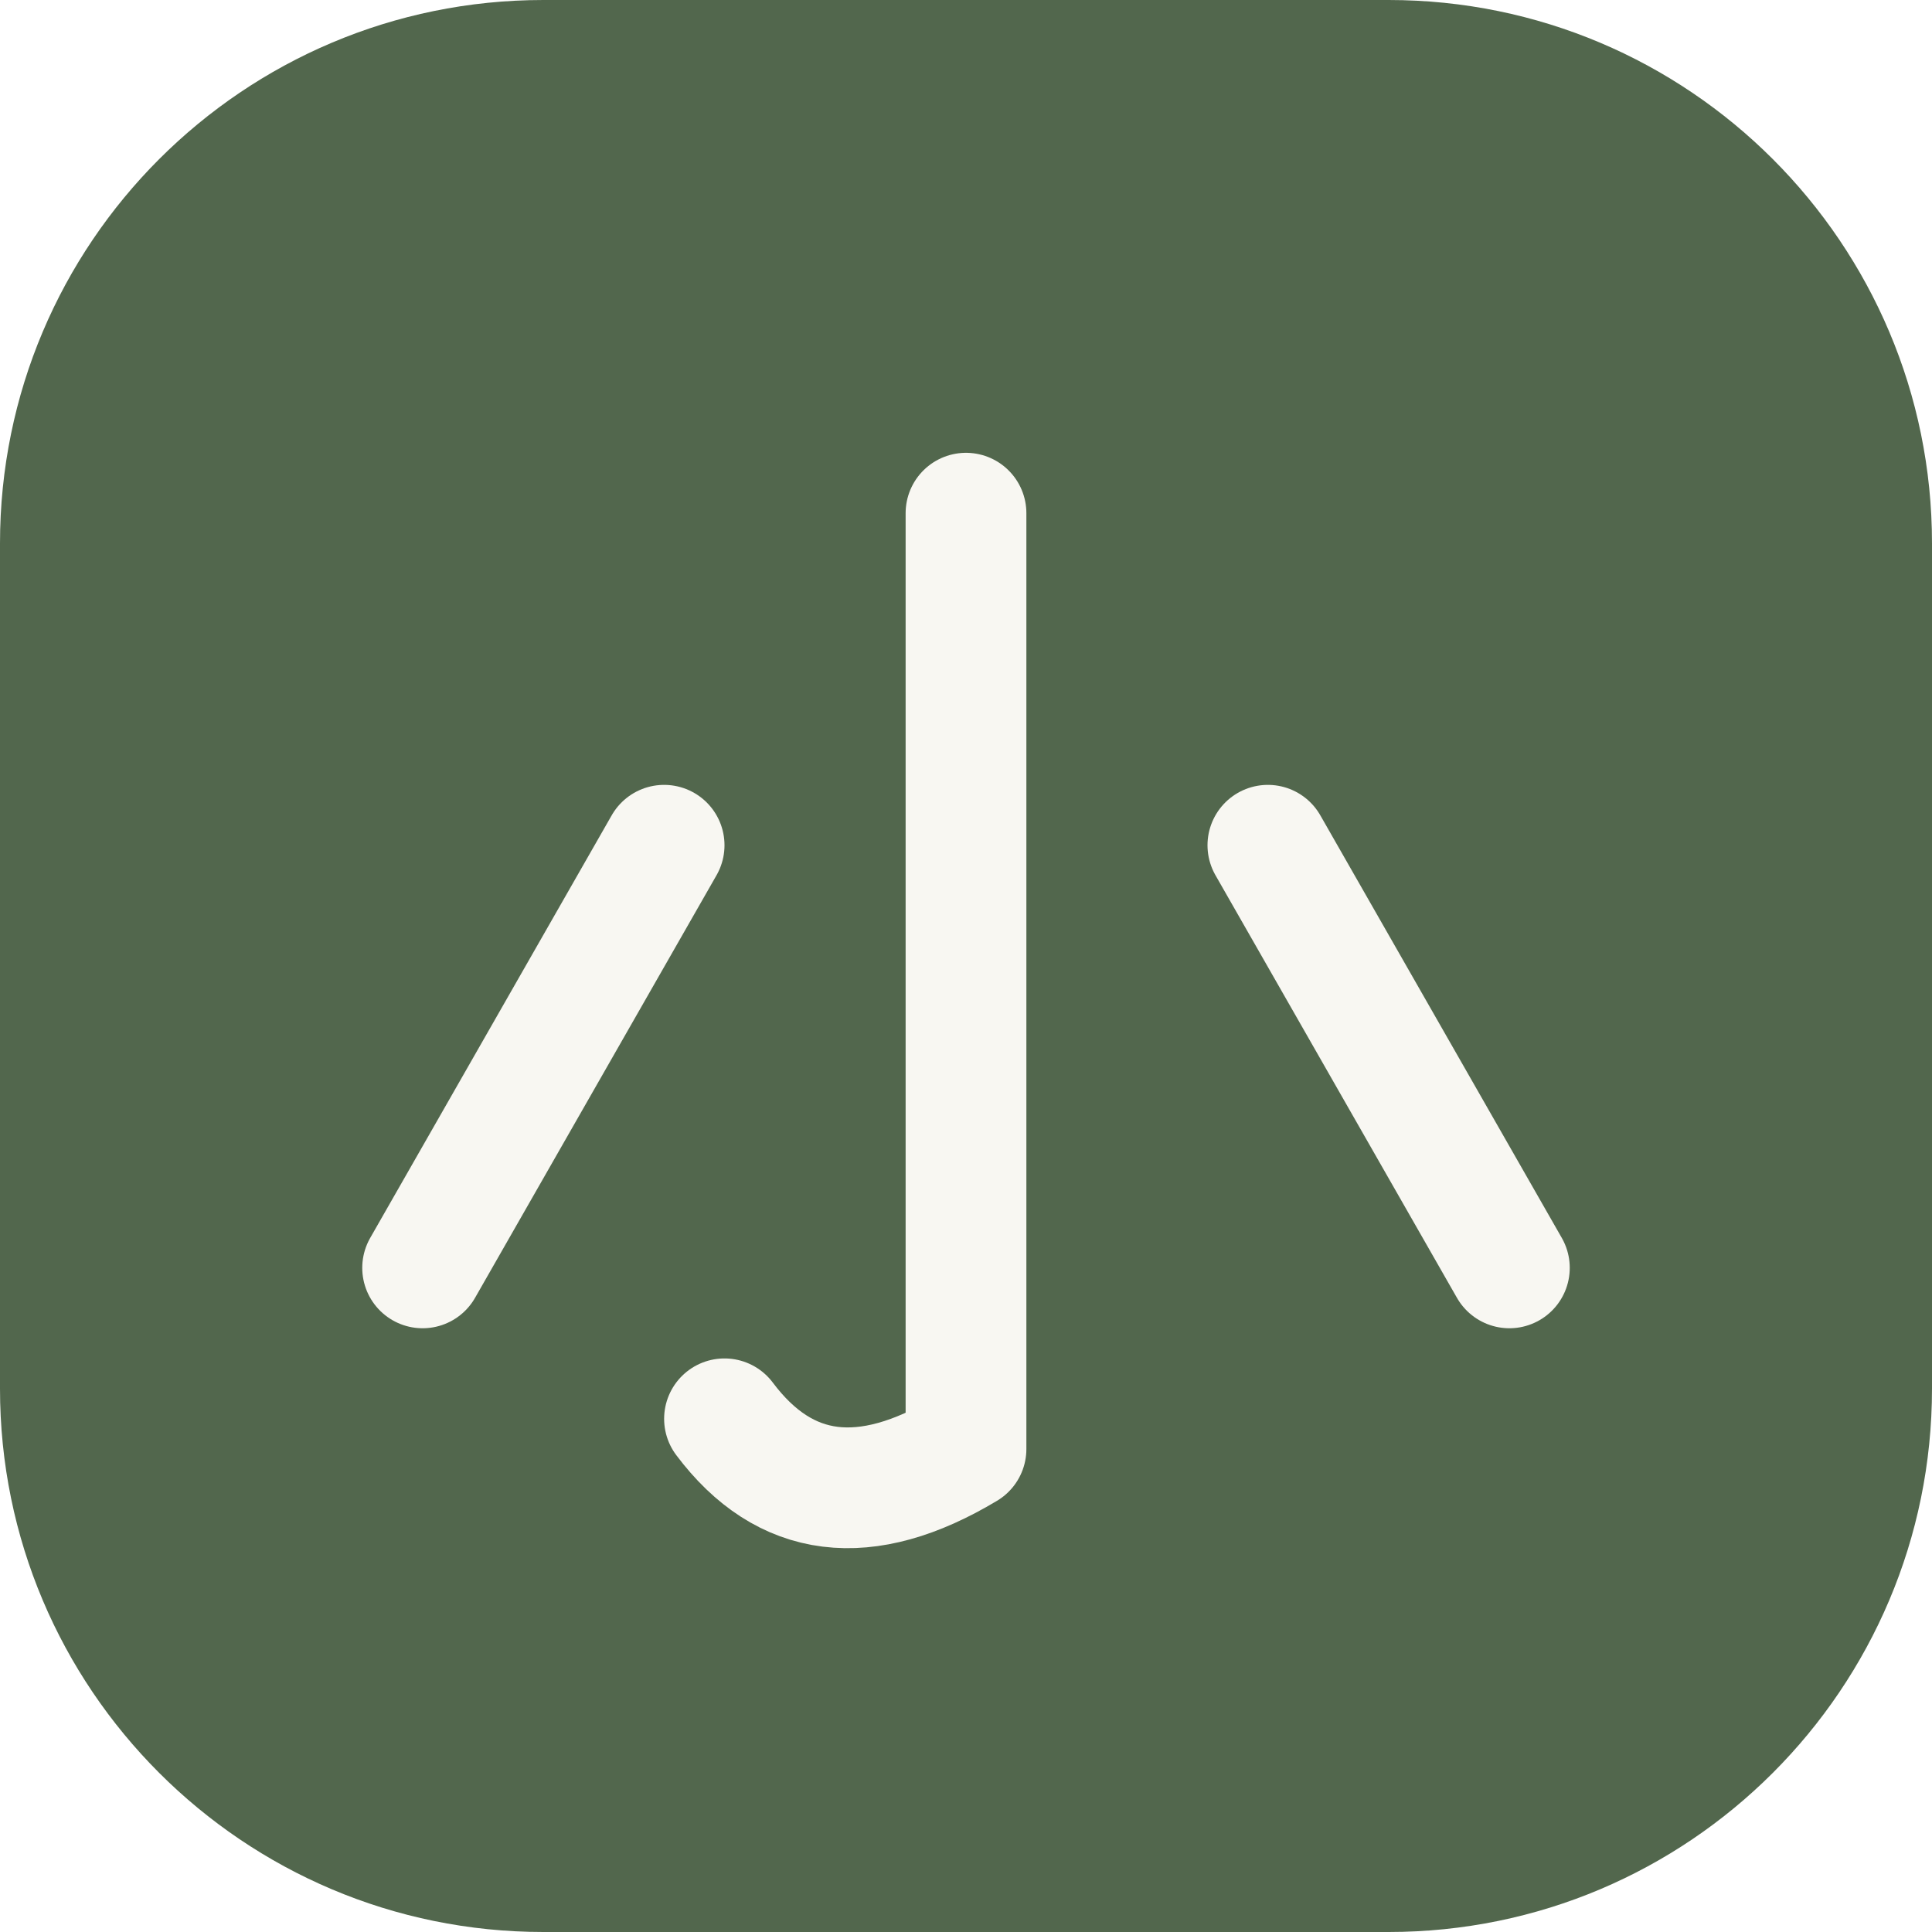
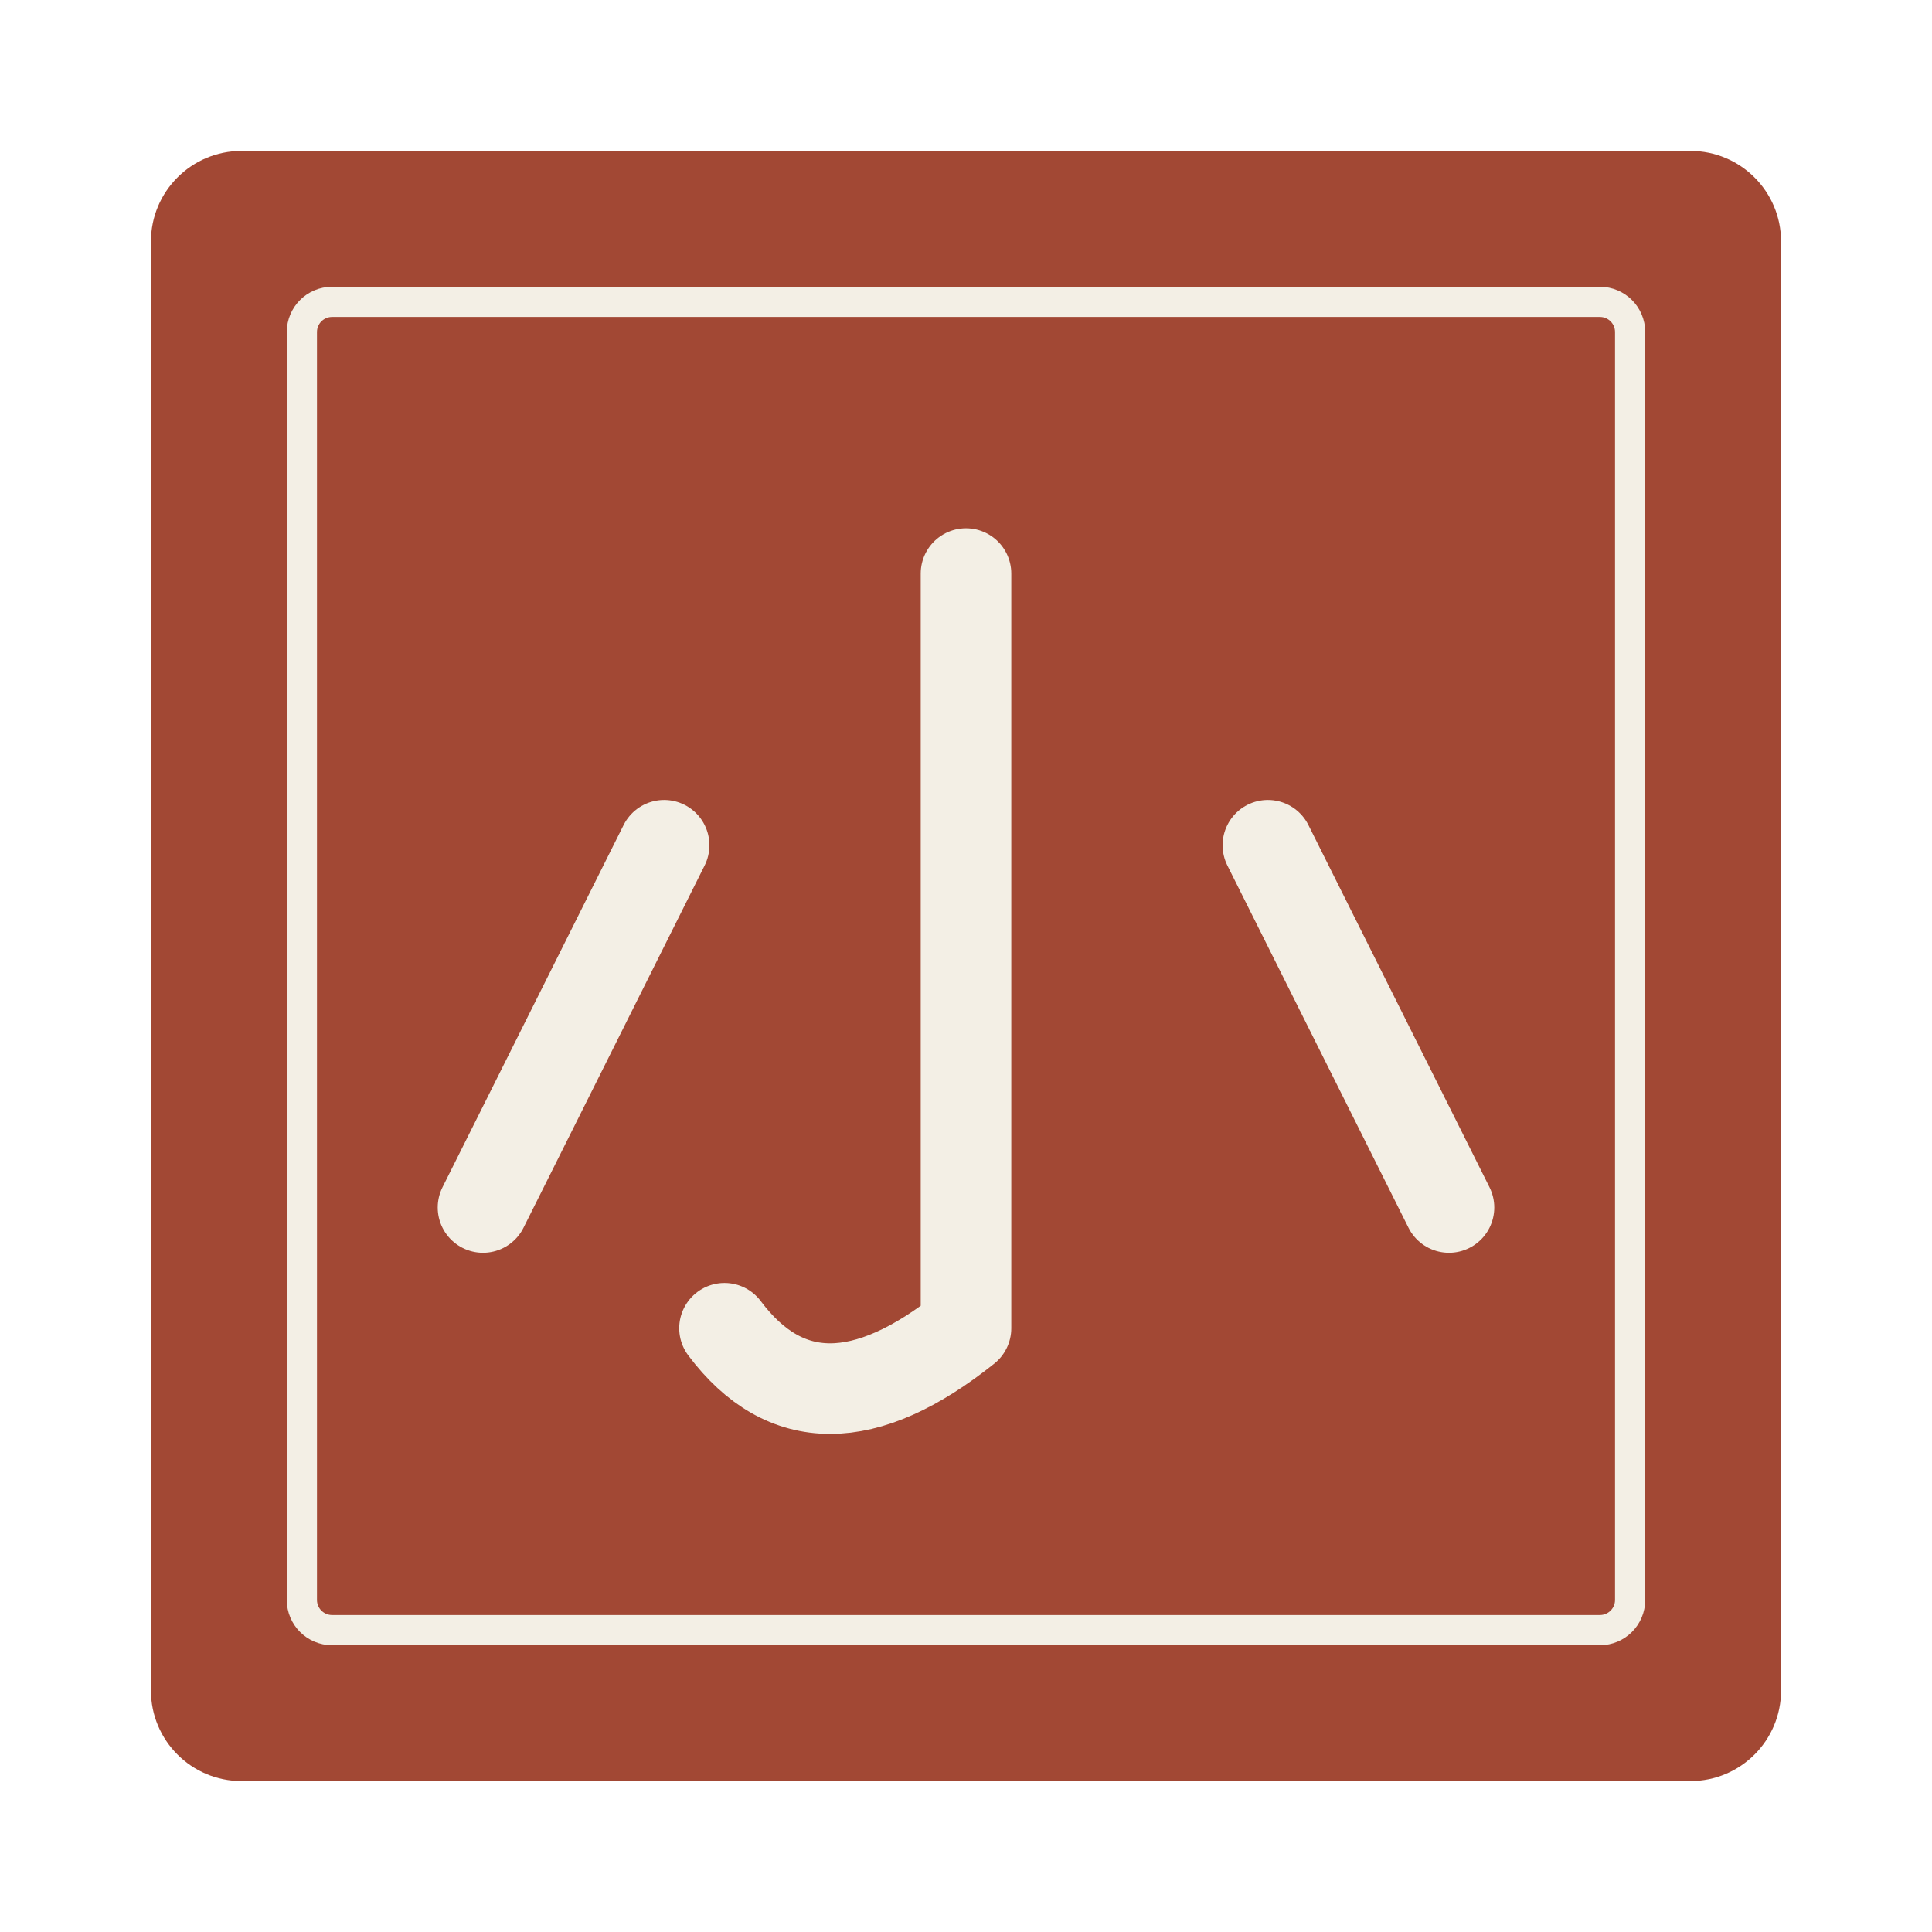
<svg xmlns="http://www.w3.org/2000/svg" viewBox="0 0 64 64">
-   <rect width="64" height="64" rx="18" fill="#52674d" />
-   <path d="M32 48V17M22 28L14 42M42 28L50 42M32 48Q27 51 24 47" fill="none" stroke="#f8f7f2" stroke-width="4" stroke-linecap="round" />
+   <rect x="5" y="5" width="54" height="54" rx="3" fill="#a24834" />
+   <rect x="10" y="10" width="44" height="44" rx="1" fill="none" stroke="#f3efe5" />
+   <path d="M32 44V19M22 28L16 40M42 28L48 40M32 44Q27 48 24 44" stroke="#f3efe5" stroke-width="3" fill="none" stroke-linecap="round" />
</svg>
